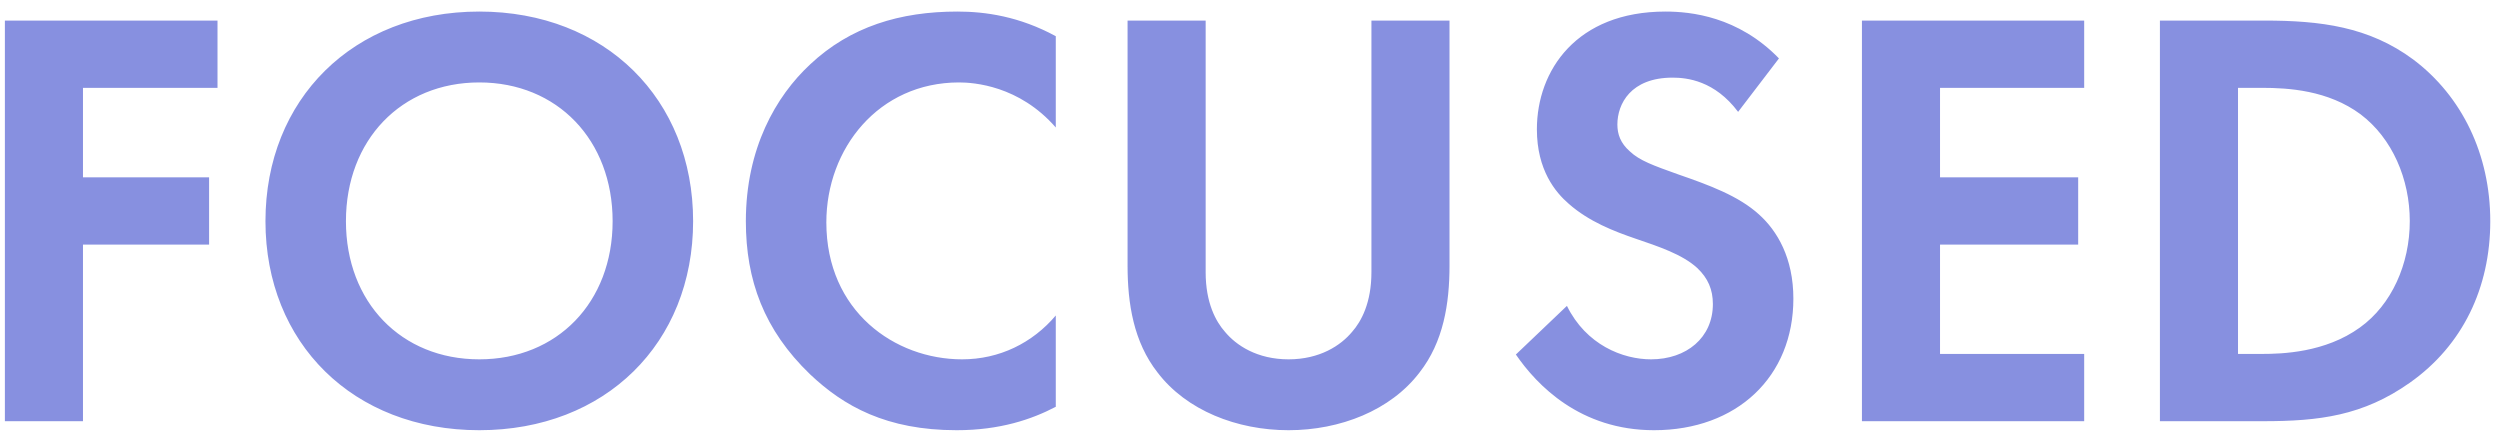
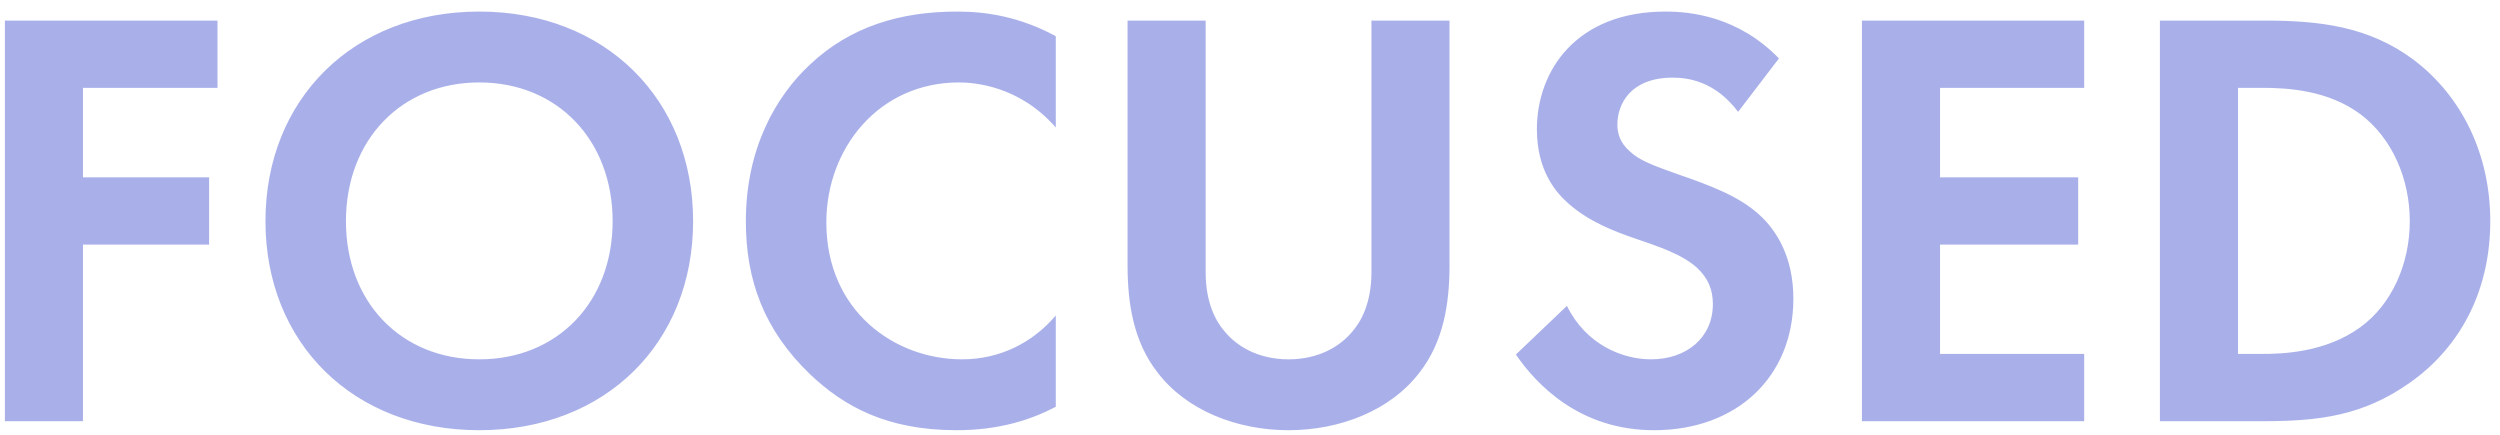
<svg xmlns="http://www.w3.org/2000/svg" width="184" height="32" viewBox="0 0 184 32">
-   <path d="M16.009 1.514H0.36V31H6.107V18.003H15.39V13.052H6.107V6.465H16.009V1.514ZM35.275 0.851C25.992 0.851 19.538 7.305 19.538 16.279C19.538 25.253 25.992 31.663 35.275 31.663C44.559 31.663 51.013 25.253 51.013 16.279C51.013 7.305 44.559 0.851 35.275 0.851ZM35.275 26.447C29.529 26.447 25.461 22.247 25.461 16.279C25.461 10.311 29.529 6.067 35.275 6.067C41.022 6.067 45.089 10.311 45.089 16.279C45.089 22.247 41.022 26.447 35.275 26.447ZM77.706 23.22C75.982 25.253 73.55 26.447 70.809 26.447C65.858 26.447 60.819 22.91 60.819 16.367C60.819 10.93 64.665 6.067 70.588 6.067C71.649 6.067 75.009 6.288 77.706 9.383V2.663C75.009 1.204 72.533 0.851 70.456 0.851C66.256 0.851 62.587 1.956 59.625 4.741C57.105 7.084 54.895 10.93 54.895 16.279C54.895 20.611 56.221 24.28 59.625 27.552C62.1 29.895 65.239 31.663 70.412 31.663C73.594 31.663 75.937 30.867 77.706 29.939V23.22ZM82.989 1.514V19.55C82.989 22.335 83.431 25.165 85.199 27.419C87.321 30.204 91.035 31.663 94.837 31.663C98.638 31.663 102.352 30.204 104.474 27.419C106.242 25.165 106.684 22.335 106.684 19.55V1.514H100.937V20.037C100.937 22.291 100.186 23.662 99.523 24.413C98.683 25.43 97.135 26.447 94.837 26.447C92.538 26.447 90.991 25.43 90.151 24.413C89.487 23.662 88.736 22.291 88.736 20.037V1.514H82.989ZM130.931 4.299C127.925 1.204 124.432 0.851 122.576 0.851C116.033 0.851 113.115 5.183 113.115 9.515C113.115 12.521 114.486 14.157 115.458 14.997C116.961 16.323 118.818 17.03 120.365 17.561C122.045 18.136 123.813 18.71 124.919 19.727C125.714 20.479 126.068 21.319 126.068 22.38C126.068 24.855 124.123 26.447 121.515 26.447C119.437 26.447 116.74 25.386 115.326 22.512L111.568 26.093C113.115 28.348 116.298 31.663 121.736 31.663C127.836 31.663 131.992 27.729 131.992 21.982C131.992 18.976 130.798 16.986 129.472 15.793C127.969 14.422 125.803 13.627 123.504 12.831C121.647 12.168 120.675 11.814 119.967 11.151C119.26 10.532 119.039 9.869 119.039 9.162C119.039 7.659 120.012 5.714 123.106 5.714C124.167 5.714 126.201 5.935 127.925 8.233L130.931 4.299ZM153.396 1.514H137.039V31H153.396V26.049H142.786V18.003H152.954V13.052H142.786V6.465H153.396V1.514ZM158.97 1.514V31H166.574C170.685 31 173.912 30.602 177.36 28.171C181.25 25.43 183.284 21.186 183.284 16.279C183.284 11.372 181.206 7.084 177.626 4.387C174.354 1.956 170.773 1.514 166.662 1.514H158.97ZM164.717 6.465H166.485C168.43 6.465 171.348 6.642 173.735 8.41C176.078 10.178 177.36 13.184 177.36 16.279C177.36 19.418 176.034 22.424 173.691 24.104C171.127 25.96 167.944 26.049 166.485 26.049H164.717V6.465Z" fill="#5562d4" fill-opacity="0.7" />
+   <path d="M16.009 1.514H0.36V31H6.107V18.003H15.39V13.052H6.107V6.465H16.009V1.514ZM35.275 0.851C25.992 0.851 19.538 7.305 19.538 16.279C19.538 25.253 25.992 31.663 35.275 31.663C44.559 31.663 51.013 25.253 51.013 16.279C51.013 7.305 44.559 0.851 35.275 0.851ZM35.275 26.447C29.529 26.447 25.461 22.247 25.461 16.279C25.461 10.311 29.529 6.067 35.275 6.067C41.022 6.067 45.089 10.311 45.089 16.279C45.089 22.247 41.022 26.447 35.275 26.447ZM77.706 23.22C75.982 25.253 73.55 26.447 70.809 26.447C65.858 26.447 60.819 22.91 60.819 16.367C60.819 10.93 64.665 6.067 70.588 6.067C71.649 6.067 75.009 6.288 77.706 9.383V2.663C75.009 1.204 72.533 0.851 70.456 0.851C66.256 0.851 62.587 1.956 59.625 4.741C57.105 7.084 54.895 10.93 54.895 16.279C54.895 20.611 56.221 24.28 59.625 27.552C62.1 29.895 65.239 31.663 70.412 31.663C73.594 31.663 75.937 30.867 77.706 29.939V23.22ZM82.989 1.514V19.55C82.989 22.335 83.431 25.165 85.199 27.419C87.321 30.204 91.035 31.663 94.837 31.663C98.638 31.663 102.352 30.204 104.474 27.419C106.242 25.165 106.684 22.335 106.684 19.55V1.514H100.937V20.037C100.937 22.291 100.186 23.662 99.523 24.413C98.683 25.43 97.135 26.447 94.837 26.447C92.538 26.447 90.991 25.43 90.151 24.413C89.487 23.662 88.736 22.291 88.736 20.037V1.514H82.989ZM130.931 4.299C127.925 1.204 124.432 0.851 122.576 0.851C116.033 0.851 113.115 5.183 113.115 9.515C113.115 12.521 114.486 14.157 115.458 14.997C116.961 16.323 118.818 17.03 120.365 17.561C122.045 18.136 123.813 18.71 124.919 19.727C125.714 20.479 126.068 21.319 126.068 22.38C126.068 24.855 124.123 26.447 121.515 26.447C119.437 26.447 116.74 25.386 115.326 22.512L111.568 26.093C113.115 28.348 116.298 31.663 121.736 31.663C127.836 31.663 131.992 27.729 131.992 21.982C131.992 18.976 130.798 16.986 129.472 15.793C127.969 14.422 125.803 13.627 123.504 12.831C121.647 12.168 120.675 11.814 119.967 11.151C119.26 10.532 119.039 9.869 119.039 9.162C119.039 7.659 120.012 5.714 123.106 5.714C124.167 5.714 126.201 5.935 127.925 8.233L130.931 4.299ZM153.396 1.514H137.039V31H153.396V26.049H142.786V18.003H152.954V13.052H142.786V6.465H153.396V1.514ZM158.97 1.514V31H166.574C170.685 31 173.912 30.602 177.36 28.171C181.25 25.43 183.284 21.186 183.284 16.279C183.284 11.372 181.206 7.084 177.626 4.387C174.354 1.956 170.773 1.514 166.662 1.514H158.97ZM164.717 6.465H166.485C168.43 6.465 171.348 6.642 173.735 8.41C176.078 10.178 177.36 13.184 177.36 16.279C177.36 19.418 176.034 22.424 173.691 24.104C171.127 25.96 167.944 26.049 166.485 26.049H164.717V6.465Z" fill="#5562d4" fill-opacity="0.5" />
</svg>
